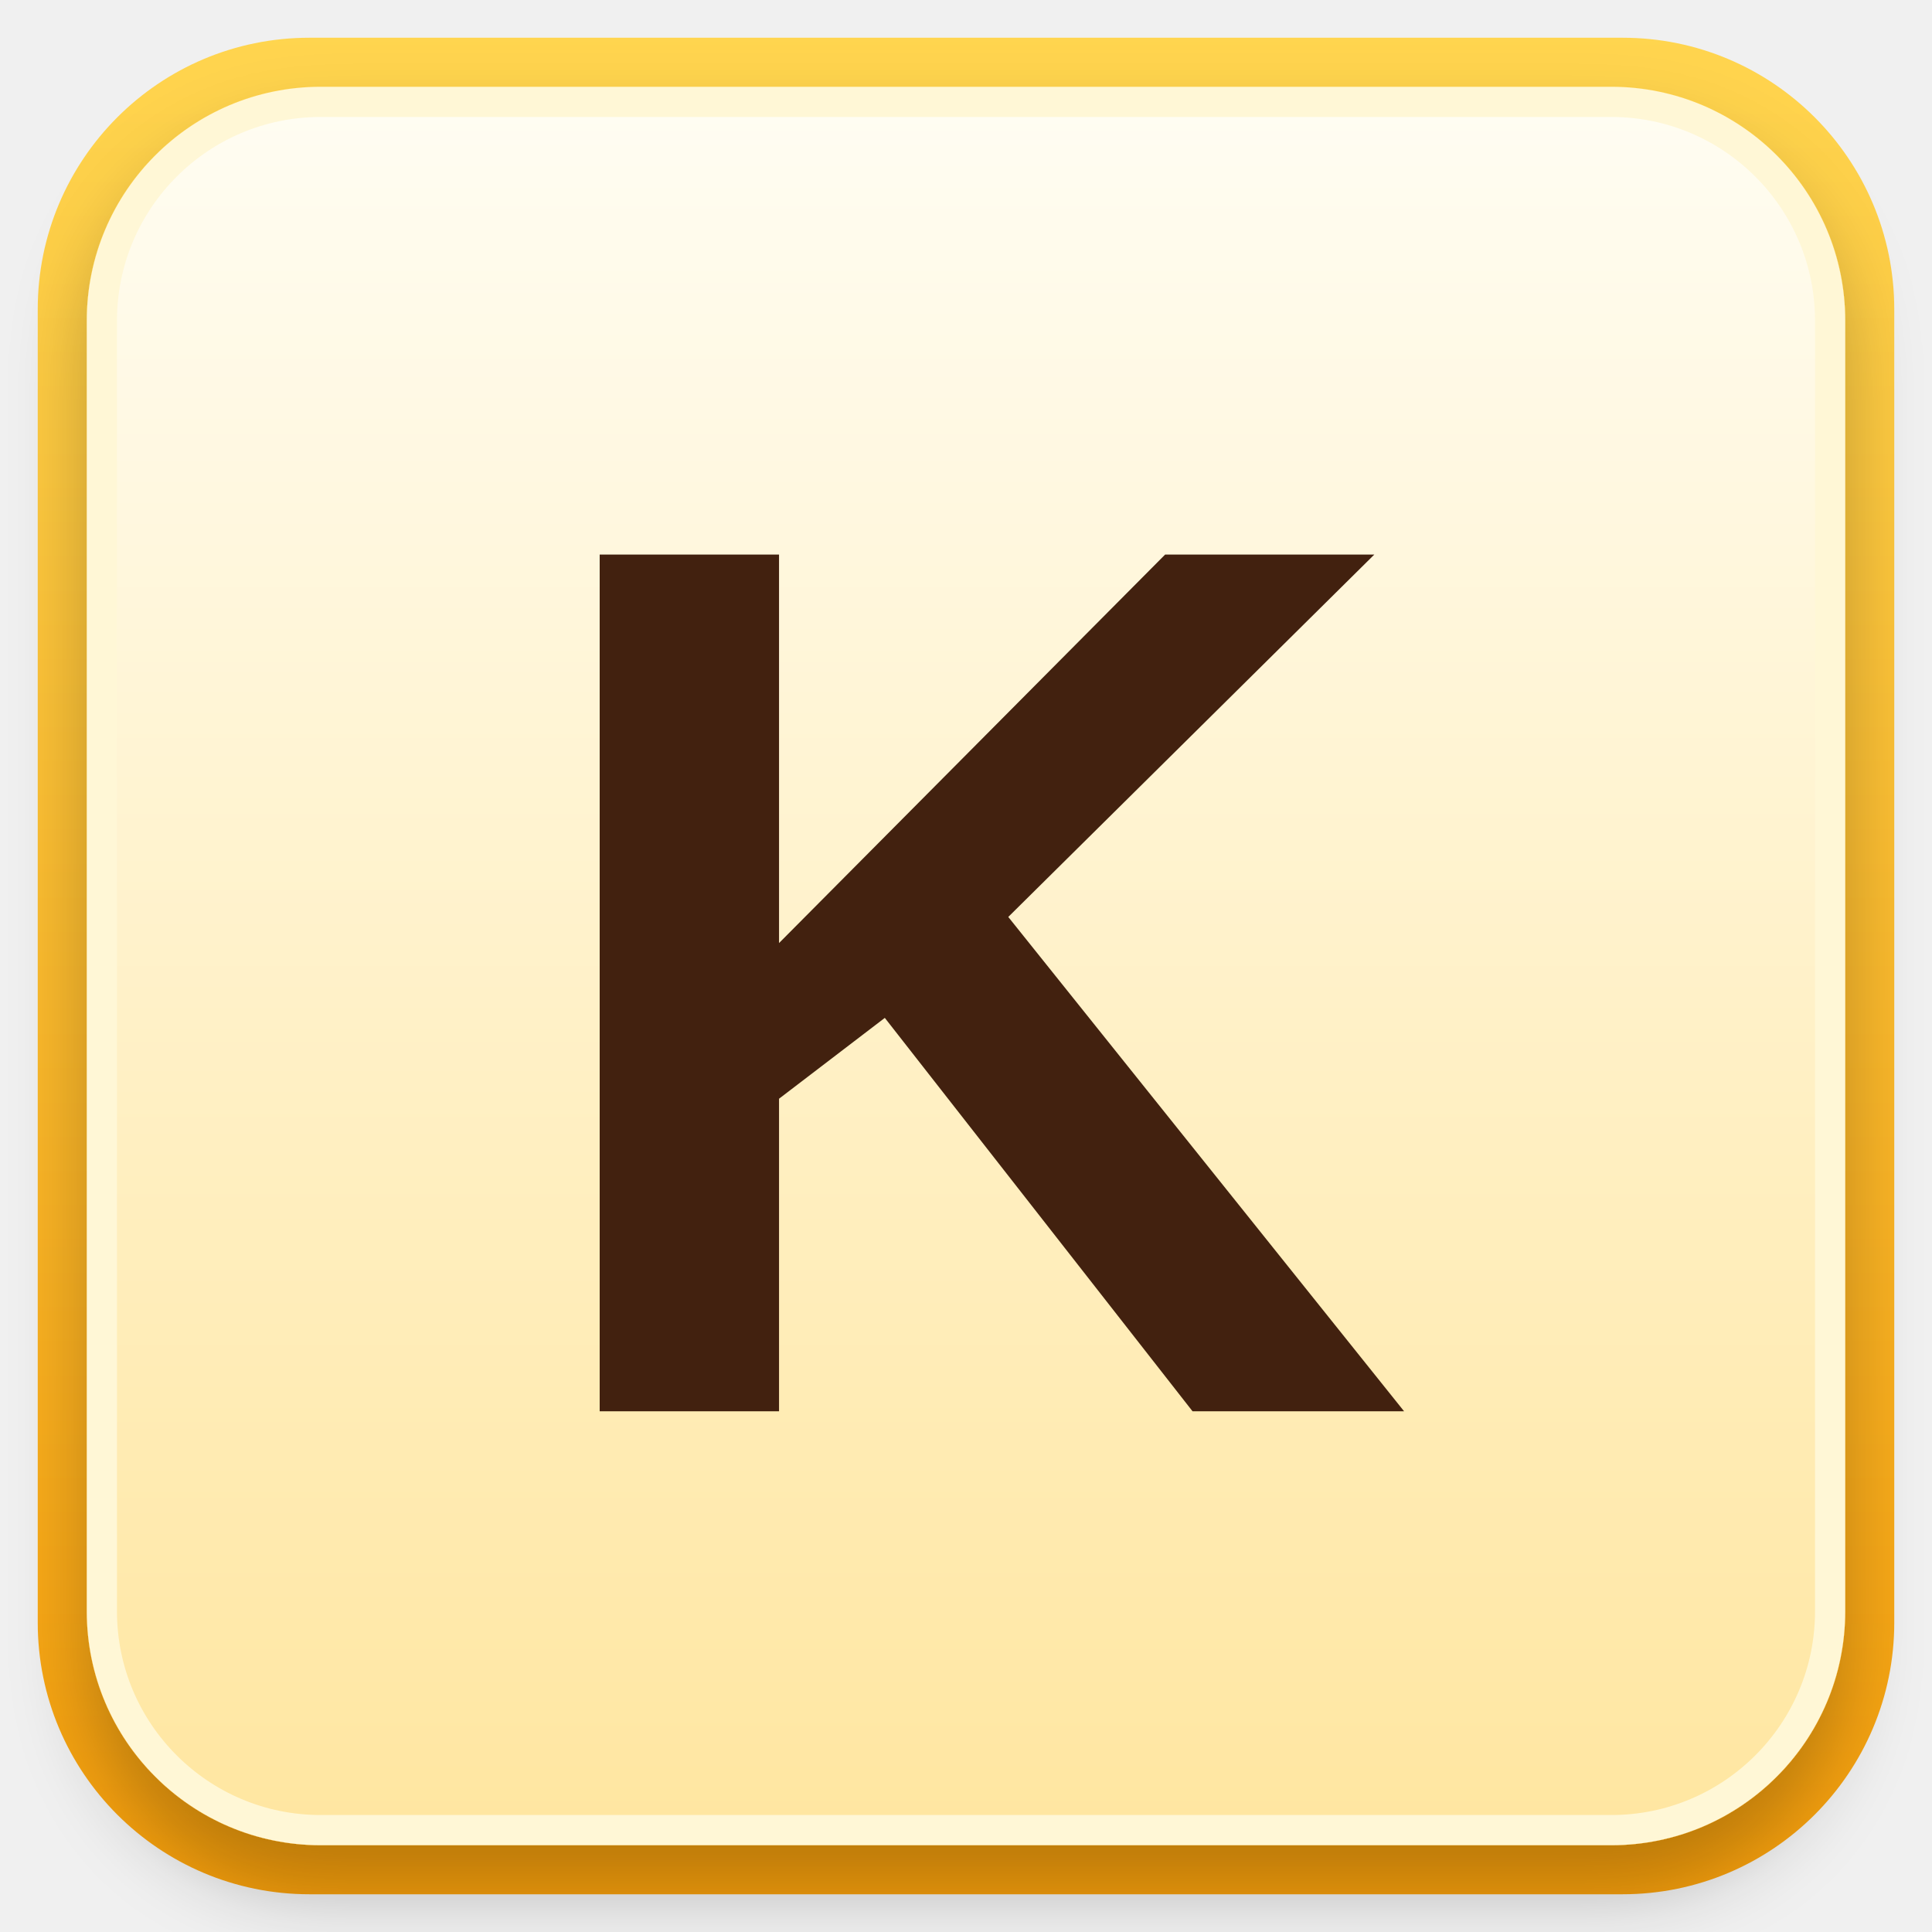
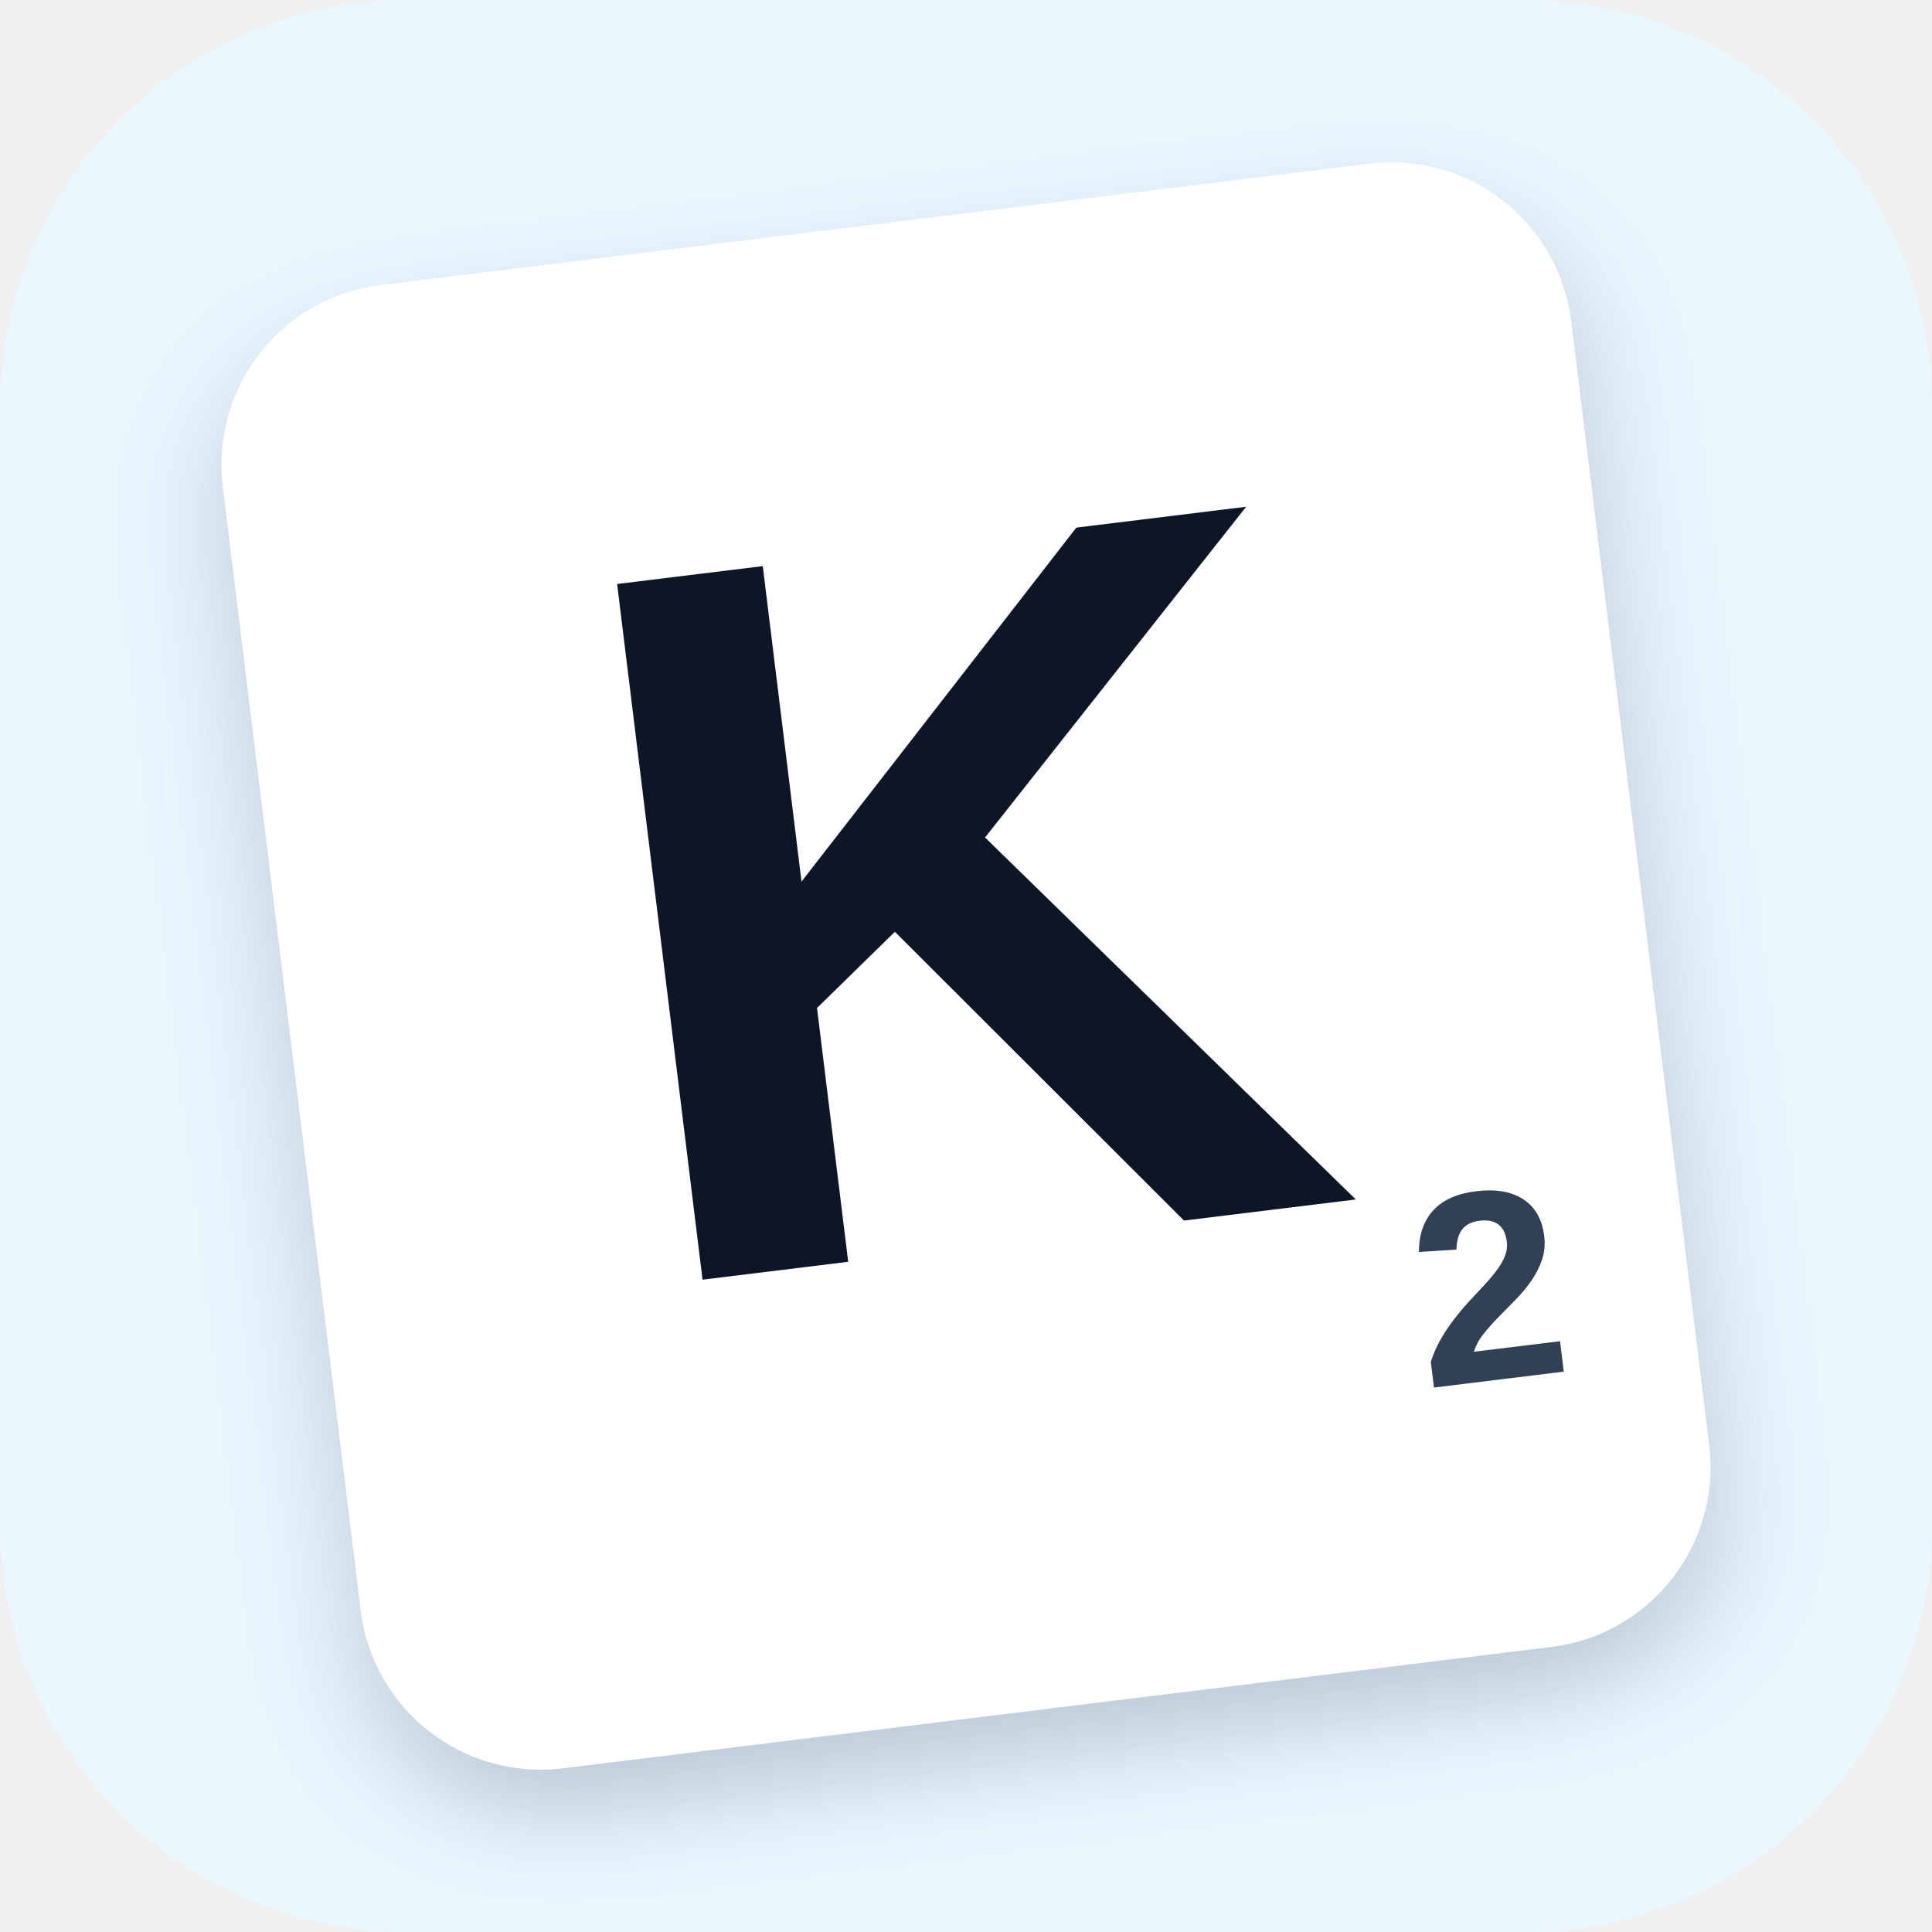
<svg xmlns="http://www.w3.org/2000/svg" viewBox="0 0 512 512">
  <defs>
-     <linearGradient id="b" x1="0" y1="0" x2="0" y2="1">
-       <stop stop-color="#fffdf3" />
-       <stop offset="1" stop-color="#ffe6a0" />
-     </linearGradient>
-     <linearGradient id="r" x1="0" y1="0" x2="0" y2="1">
-       <stop stop-color="#ffd54f" />
-       <stop offset="1" stop-color="#f59e0b" />
-     </linearGradient>
-     <filter id="s">
-       <feDropShadow dx="0" dy="12" stdDeviation="10" flood-opacity=".24" />
+     <filter id="s" x="-20%" y="-20%" width="140%" height="140%">
+       <feDropShadow dx="0" dy="12" stdDeviation="14" flood-color="#64748b" flood-opacity=".35" />
    </filter>
  </defs>
-   <rect x="10" y="10" width="492" height="492" rx="72" fill="url(#r)" />
-   <rect x="27" y="27" width="458" height="458" rx="58" fill="url(#b)" stroke="#fff7d6" stroke-width="8" filter="url(#s)" />
-   <text x="256" y="374" text-anchor="middle" font-family="Quicksand,Arial Rounded MT Bold,Arial,sans-serif" font-size="330" font-weight="900" fill="#42210f">K</text>
+   <rect width="512" height="512" rx="108" fill="#eaf7ff" />
+   <g transform="rotate(-7 256 256)" filter="url(#s)">
+     <rect x="76" y="58" width="360" height="396" rx="48" fill="#fff" />
+     <text x="256" y="330" text-anchor="middle" font-family="Arial,Helvetica,sans-serif" font-size="270" font-weight="700" fill="#111827">K</text>
+     <text x="383" y="382" text-anchor="middle" font-family="Arial,Helvetica,sans-serif" font-size="72" font-weight="700" fill="#334155">2</text>
+   </g>
</svg>
